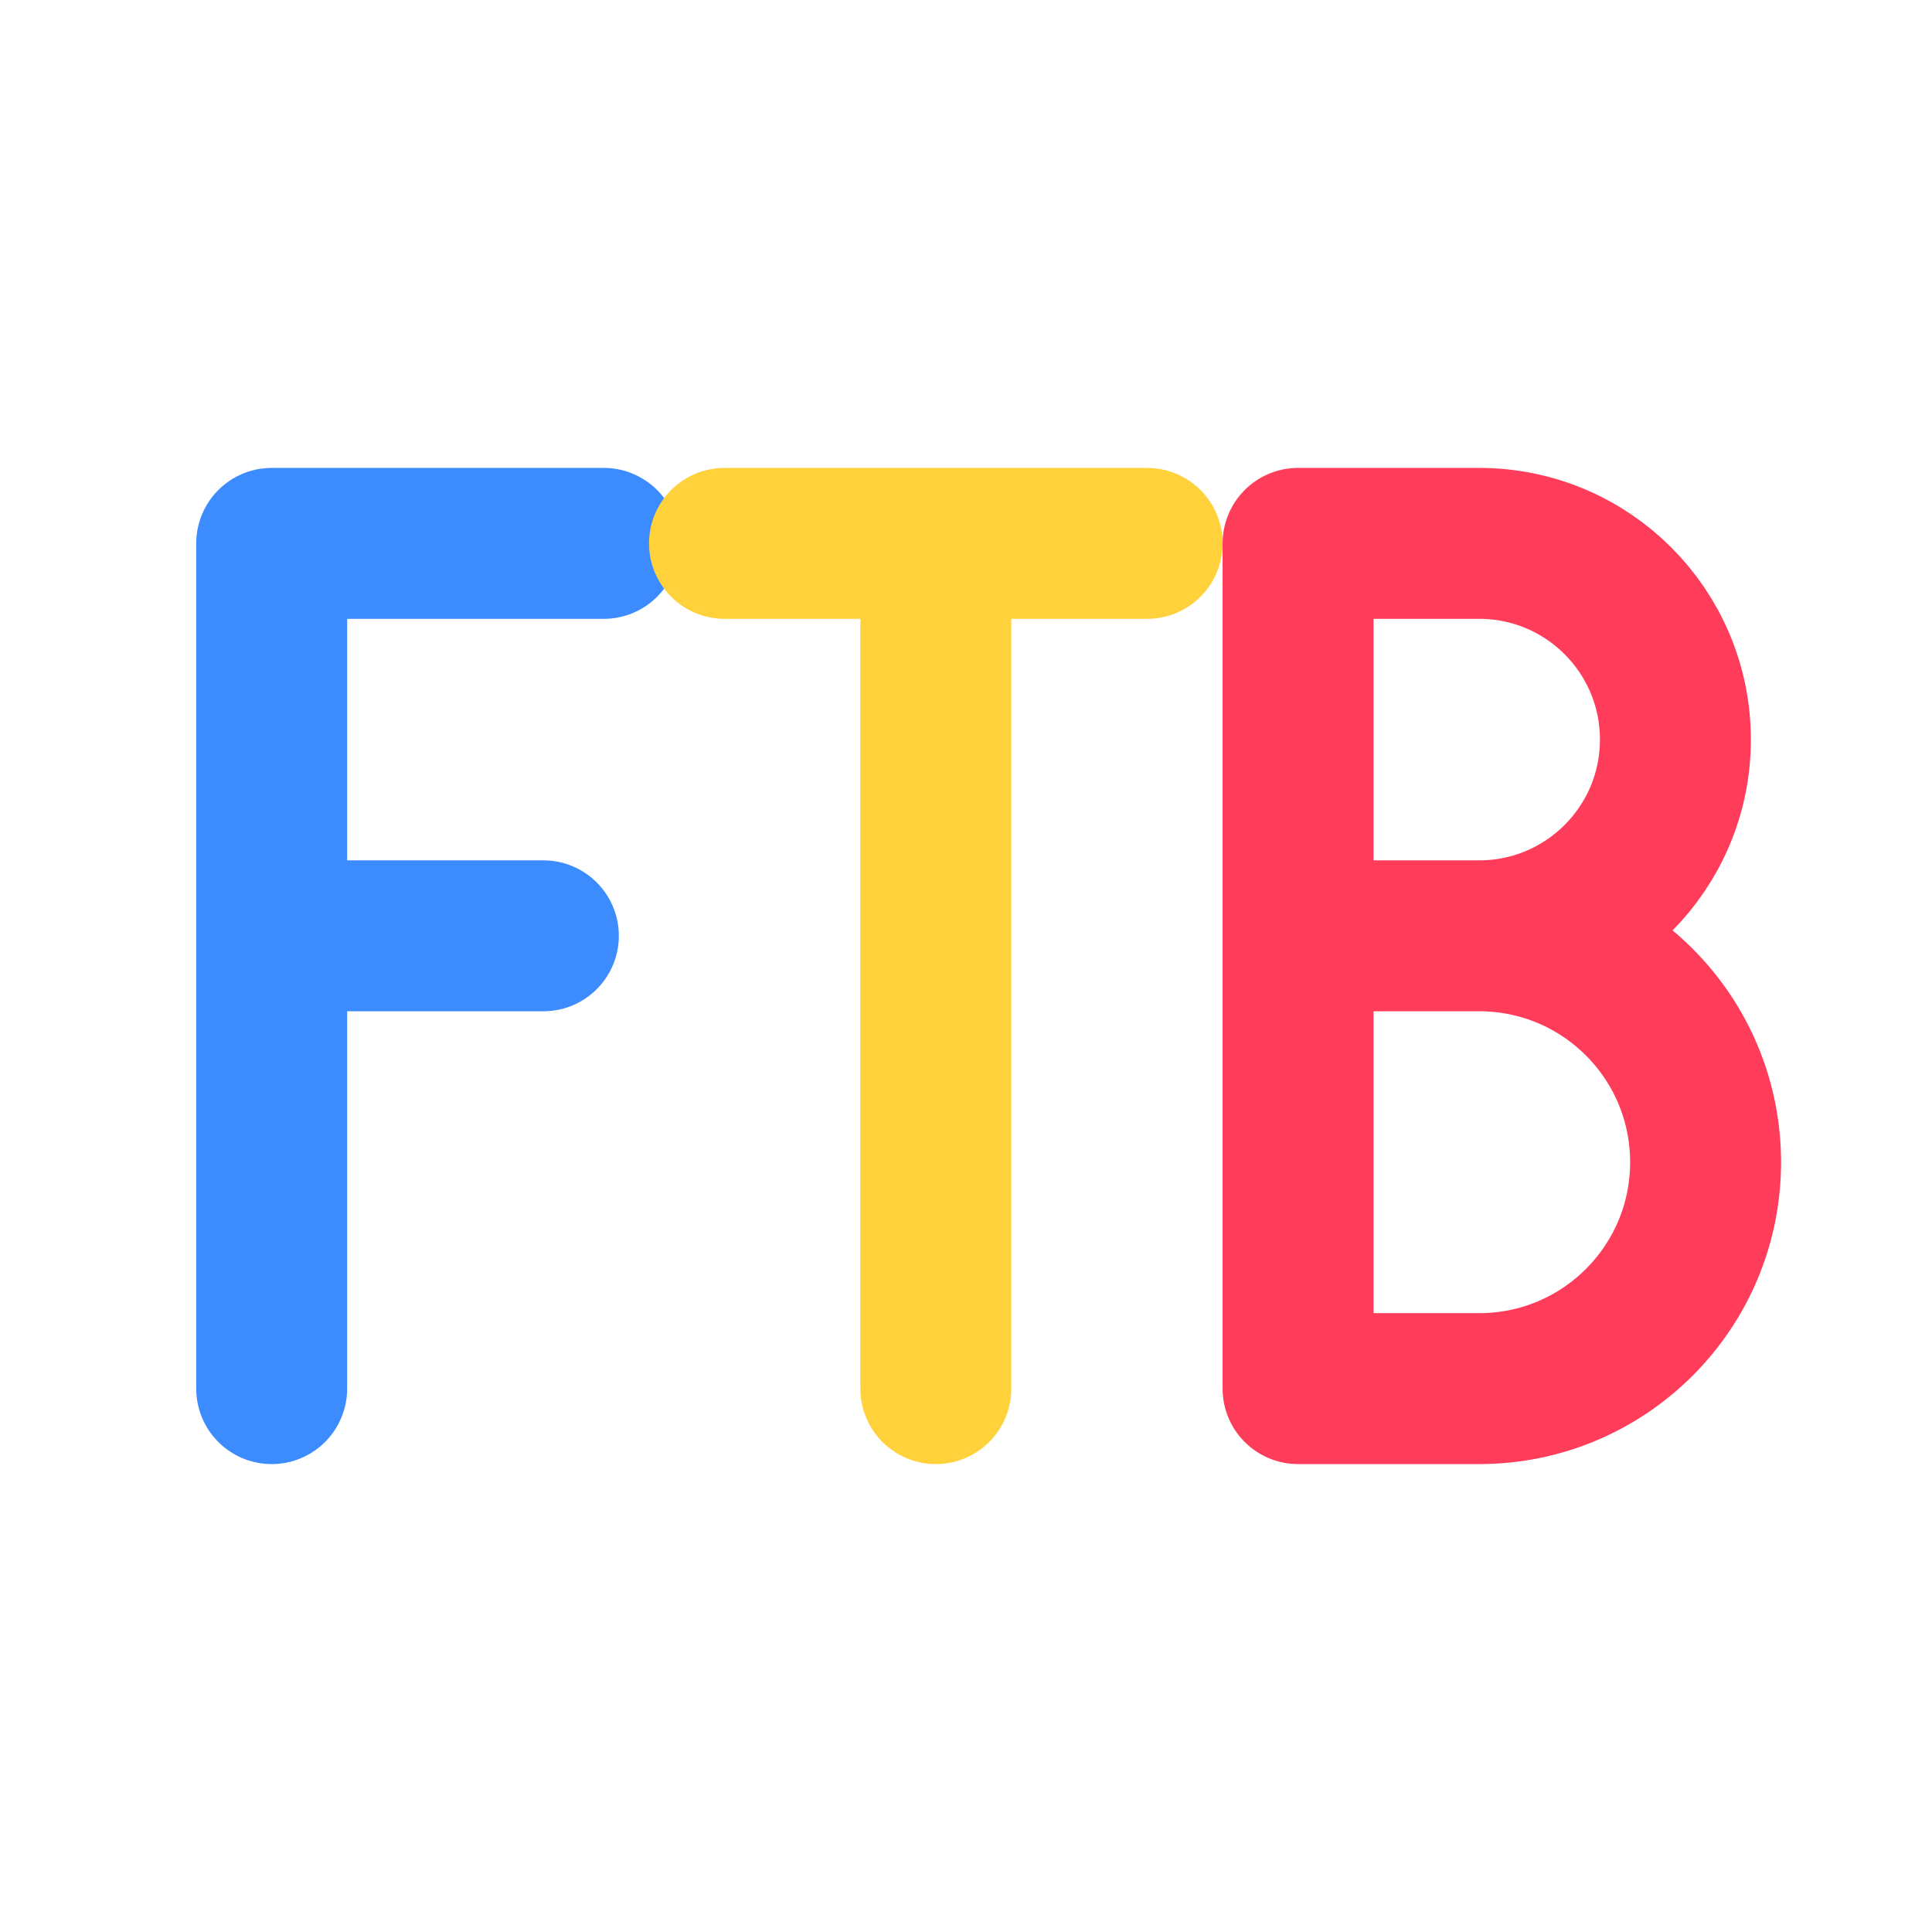
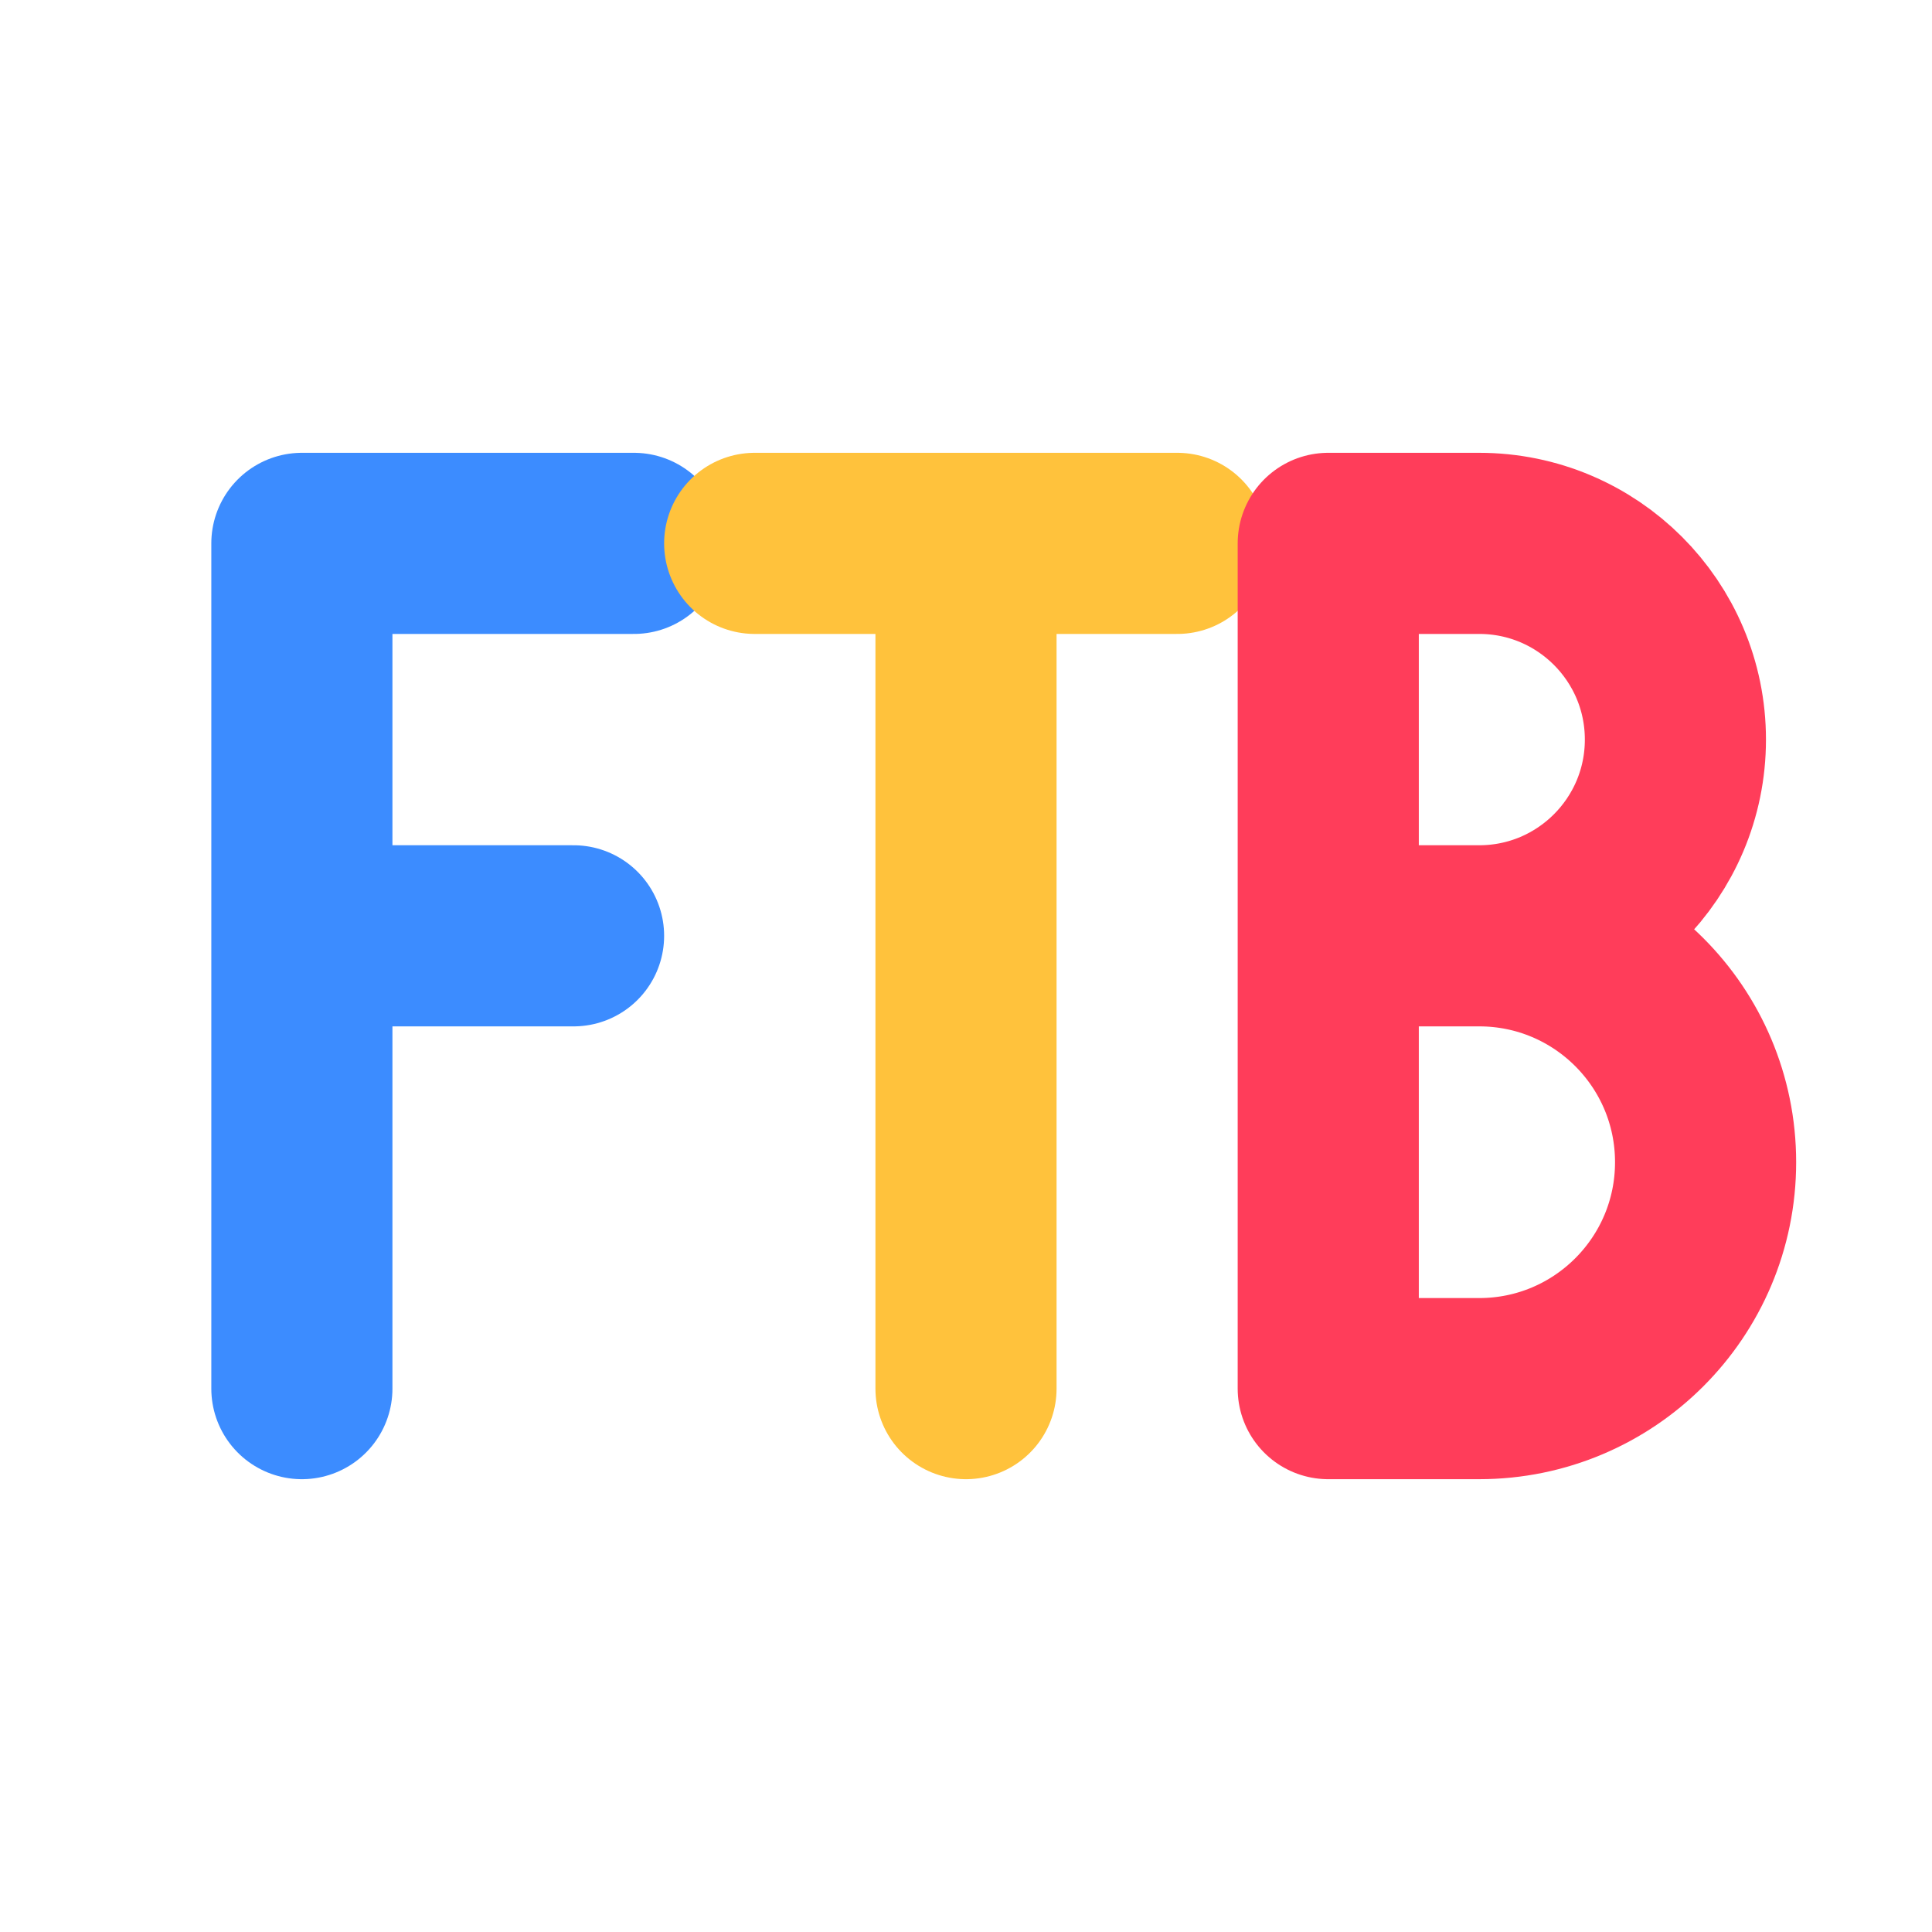
<svg xmlns="http://www.w3.org/2000/svg" viewBox="0 0 64 64" stroke-linecap="round" stroke-linejoin="round">
-   <path fill="none" stroke="#3c8cff" stroke-width="5" d="M9 46 V18 H20 M9 31 H18" />
-   <path fill="none" stroke="#ffd23c" stroke-width="5" d="M24 18 H38 M31 18 V46" />
-   <path fill="none" stroke="#ff3d5a" stroke-width="5" d="M43 46 V18 H49 a6 6 0 0 1 0 13 H43 M49 31 a7.5 7.5 0 0 1 0 15 H43" />
+   <path fill="none" stroke="#3c8cff" stroke-width="6" d="M10 46 V18 H21 M10 31 H19" />
+   <path fill="none" stroke="#ffc23c" stroke-width="6" d="M25 18 H39 M32 18 V46" />
+   <path fill="none" stroke="#ff3d5a" stroke-width="6" d="M44 46 V18 H49 a6 6 0 0 1 0 13 H44 M49 31 a7.5 7.5 0 0 1 0 15 H44" />
</svg>
